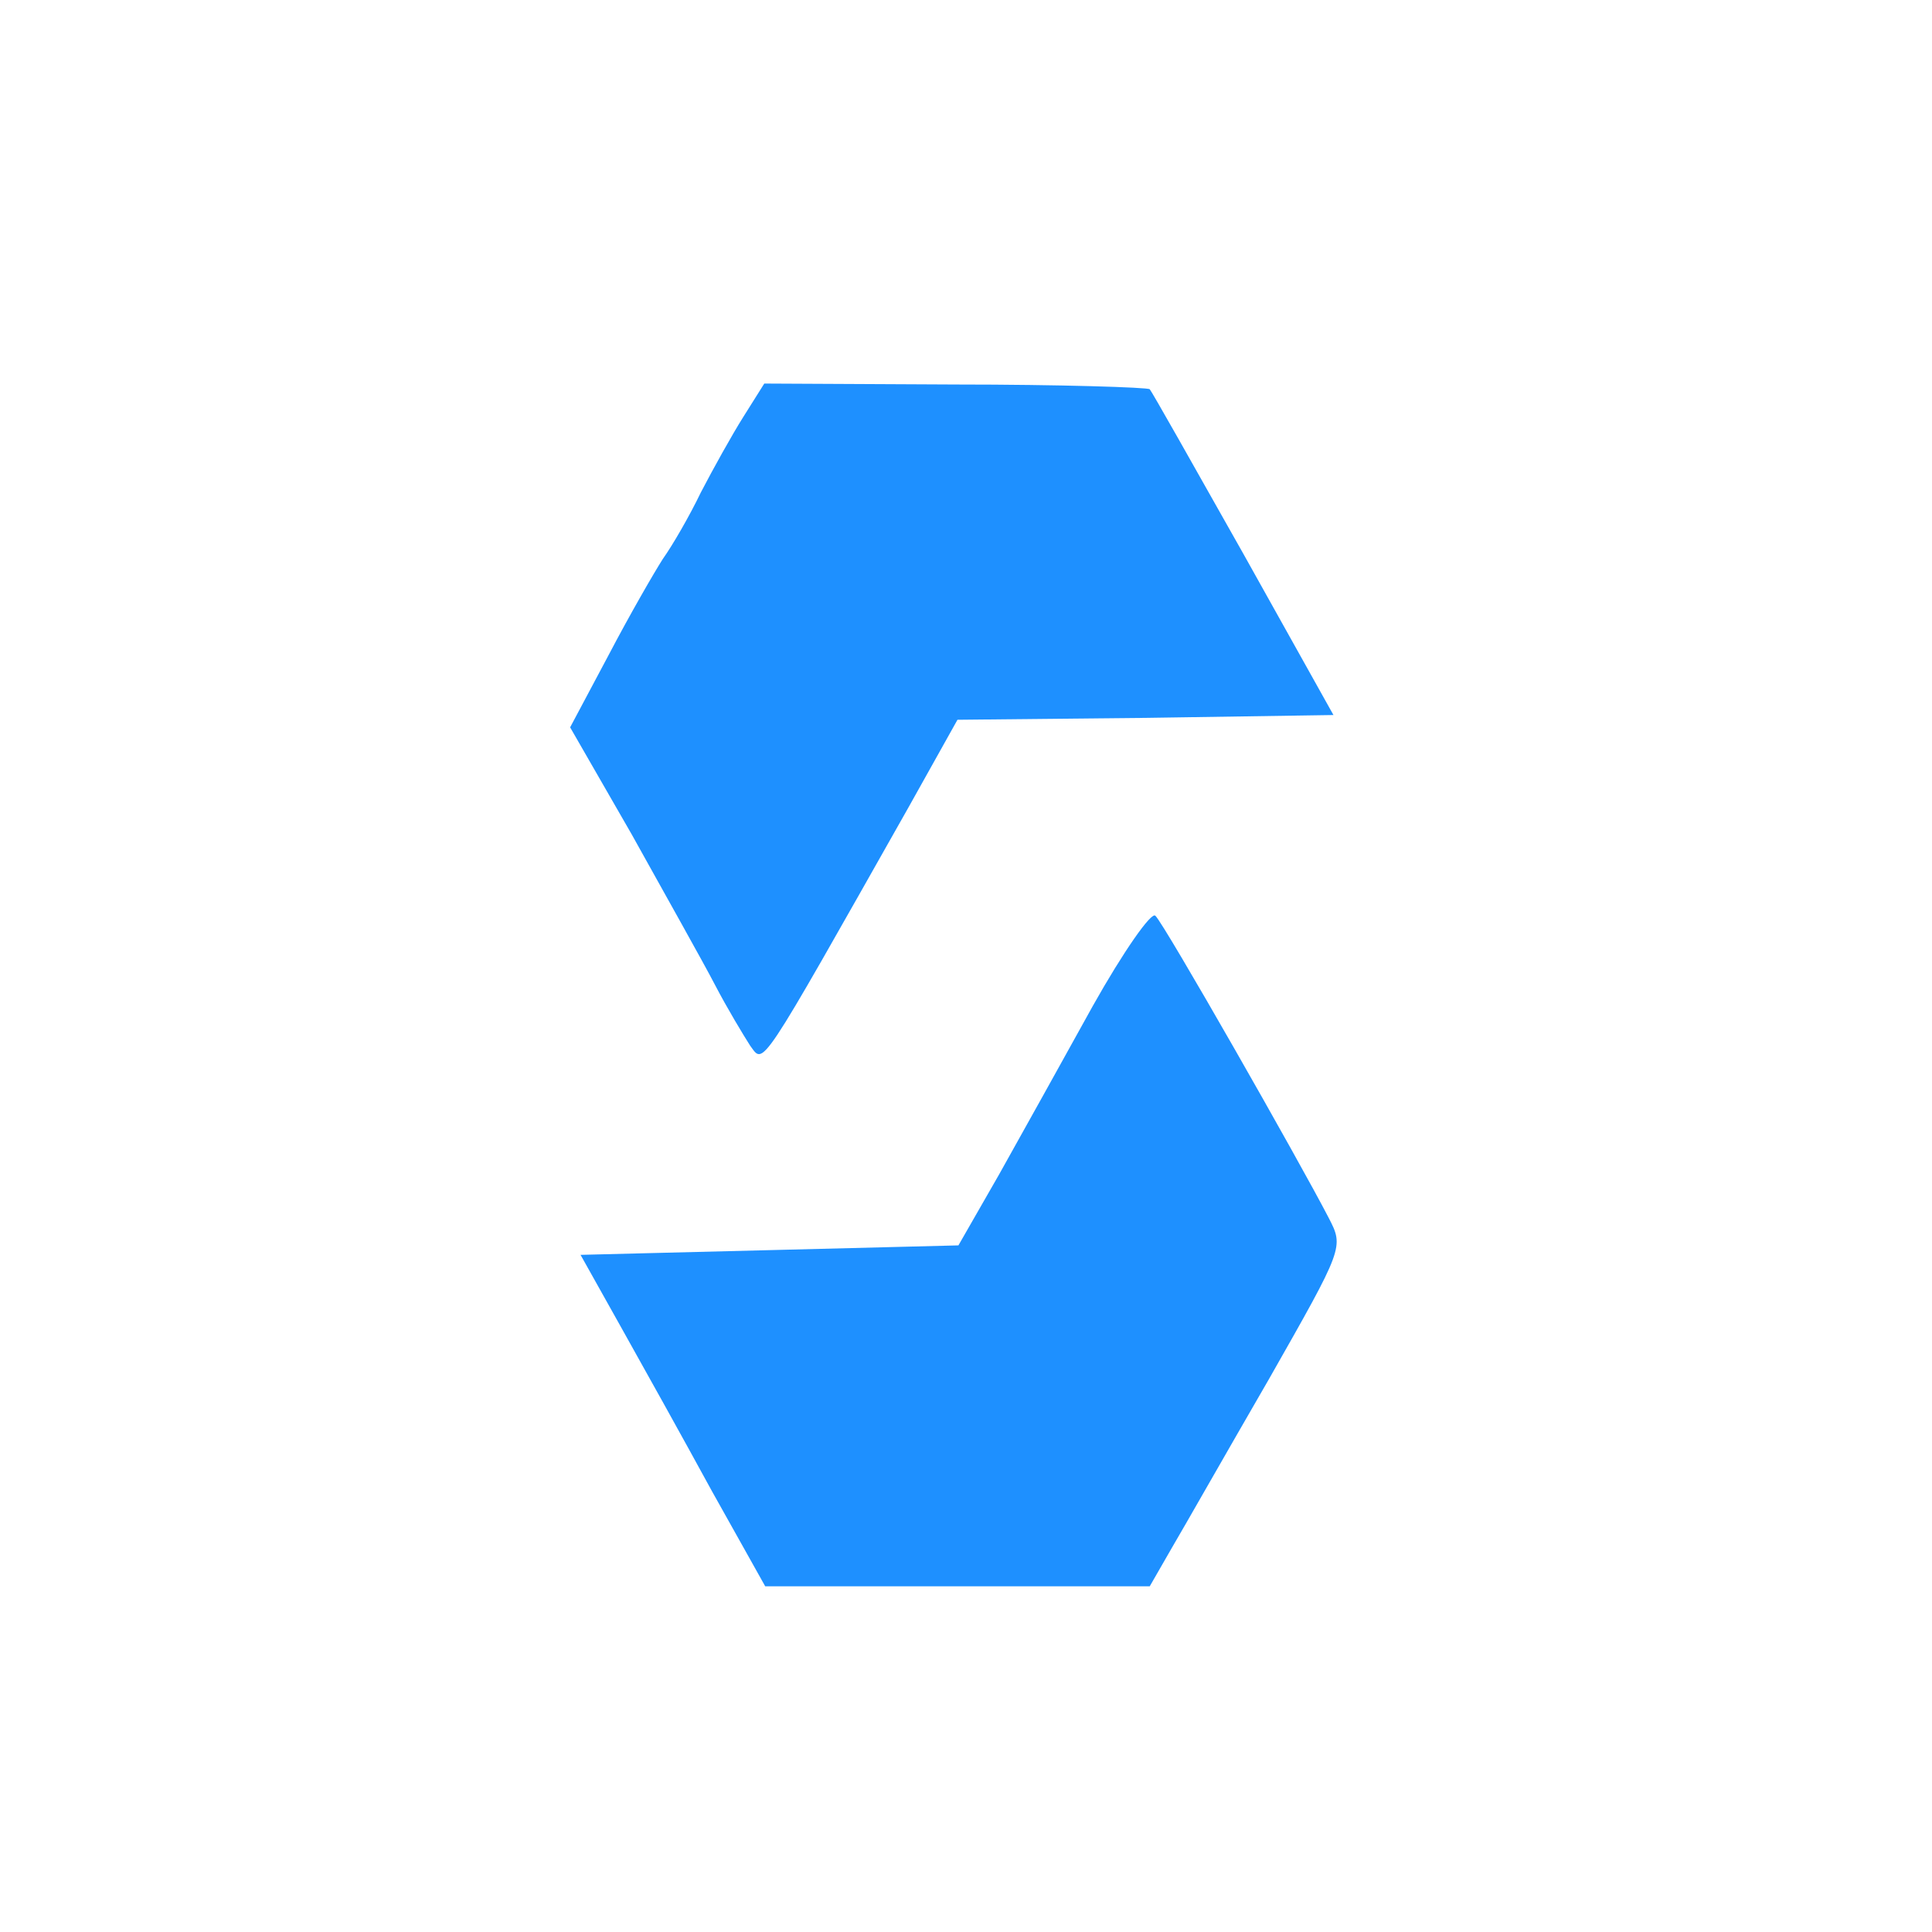
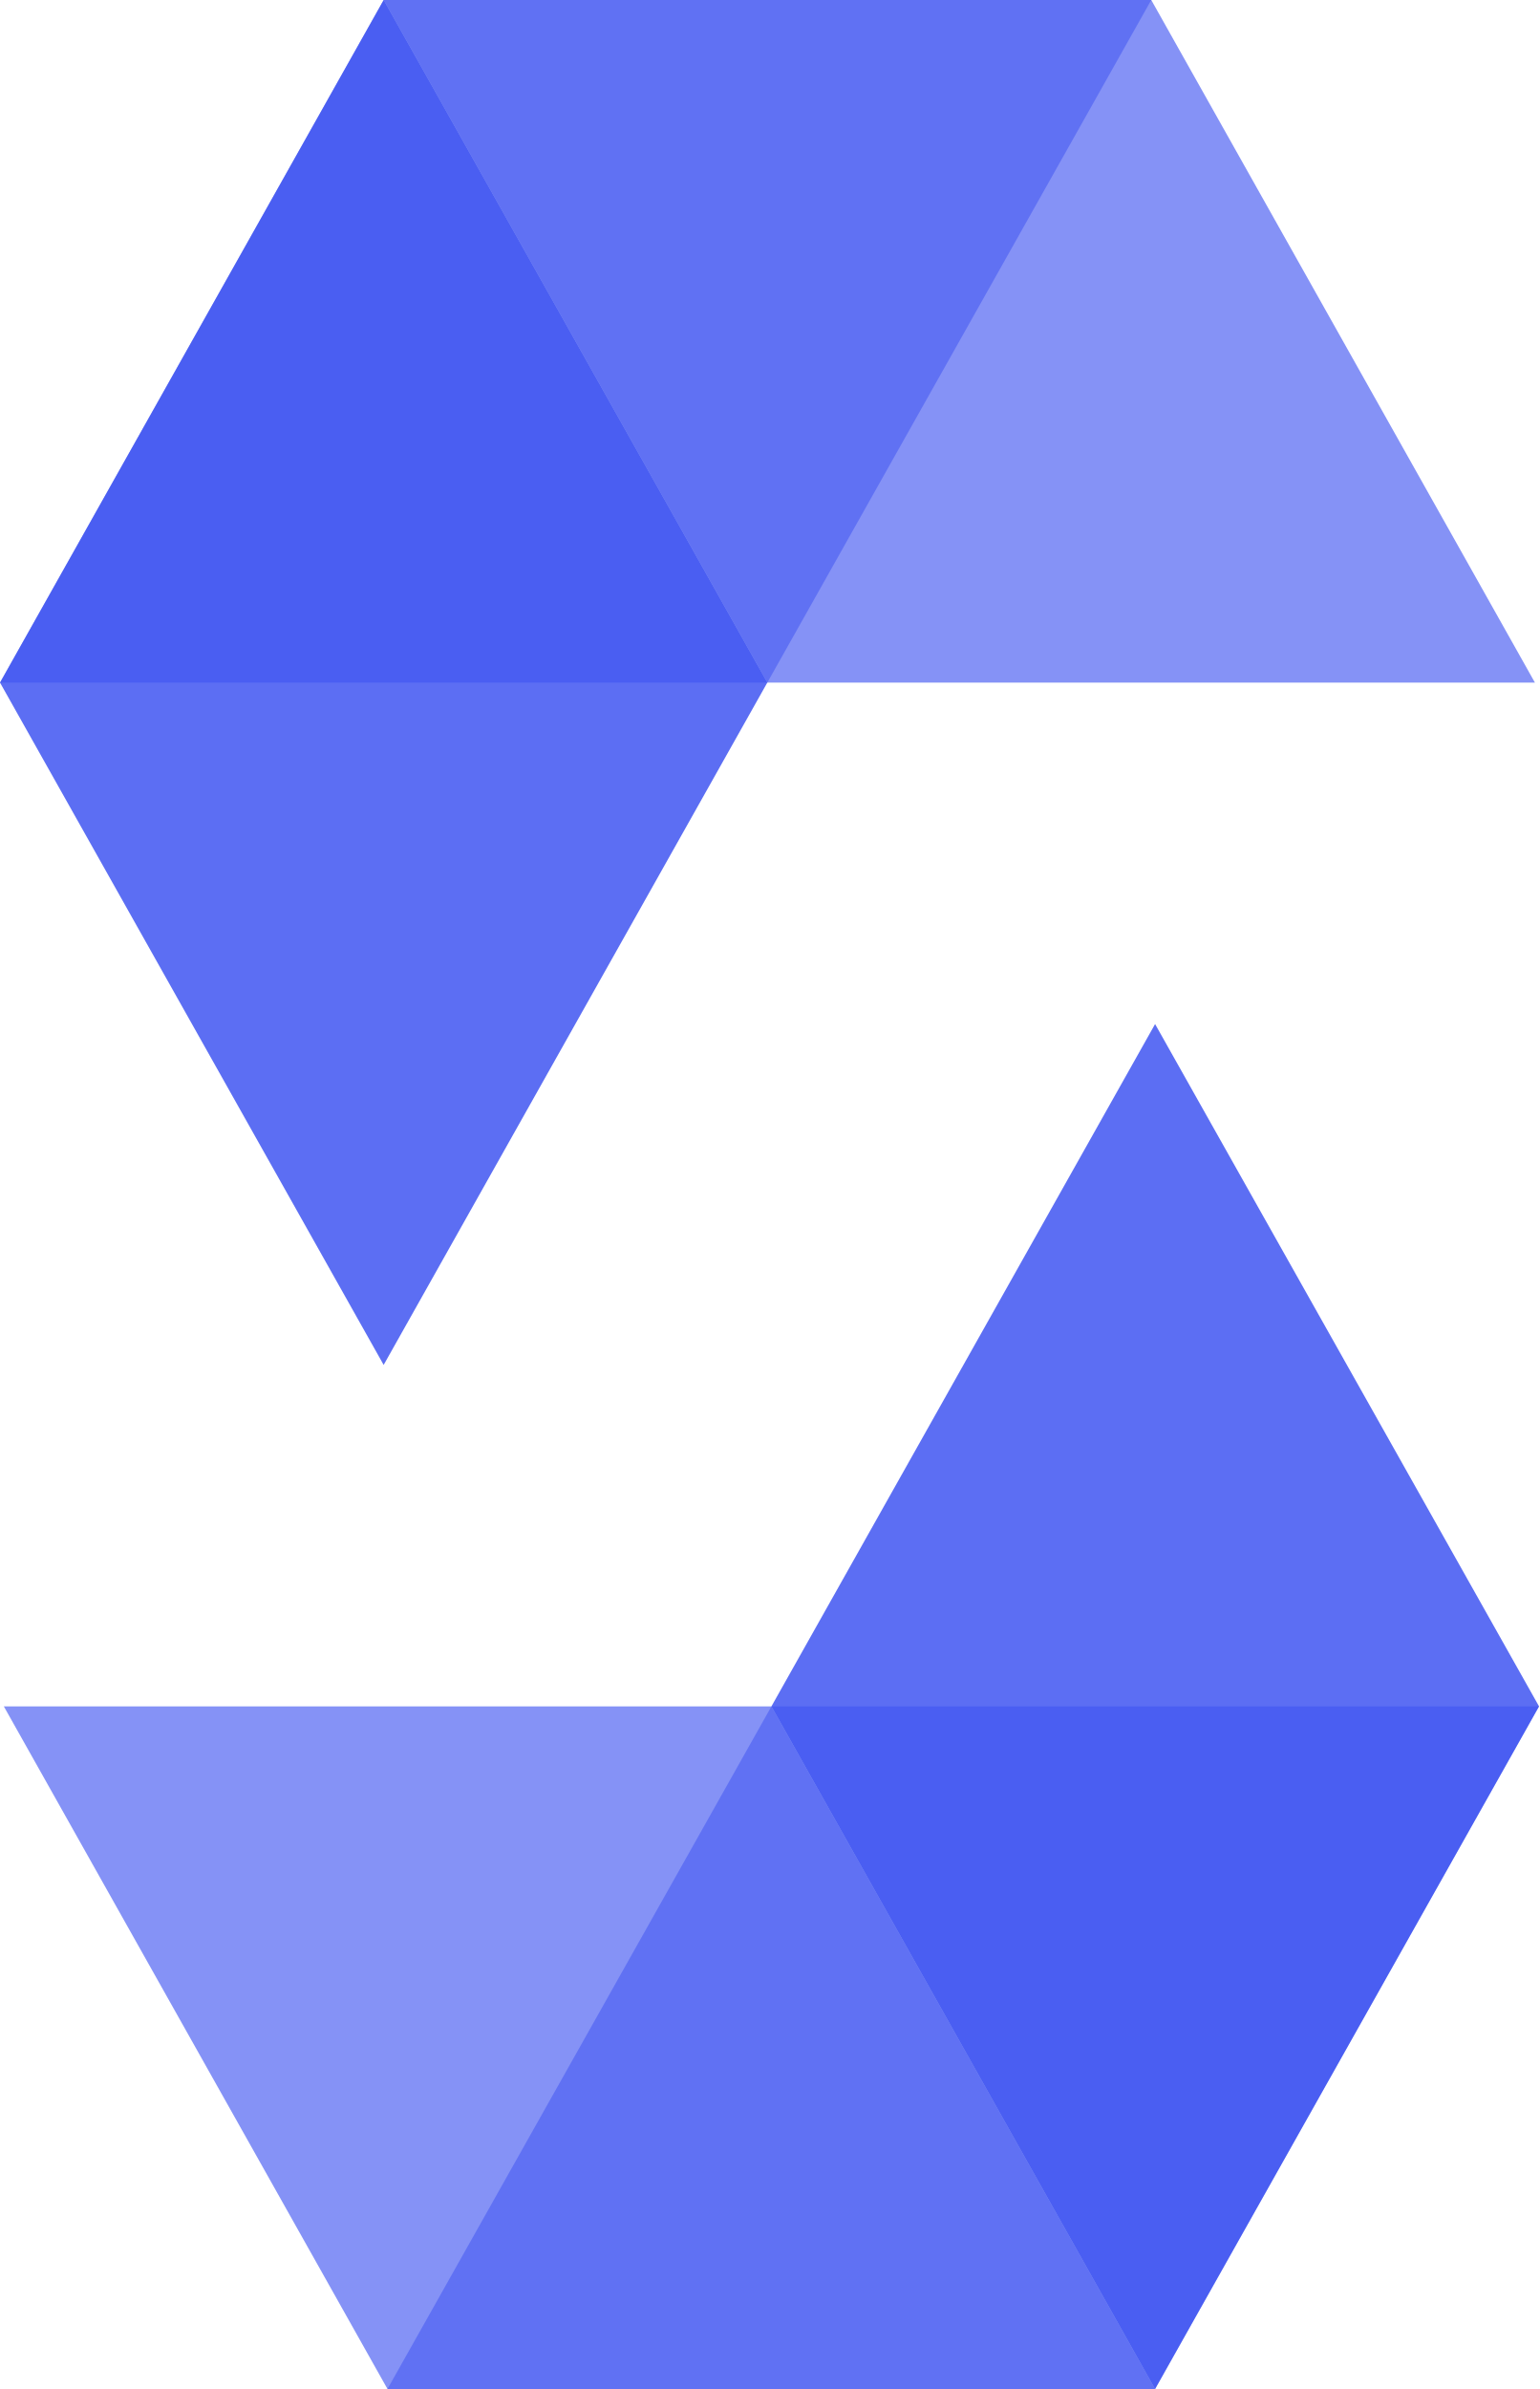
- <svg xmlns="http://www.w3.org/2000/svg" version="1.0" width="24" height="24" viewBox="0 0 204 192" preserveAspectRatio="xMidYMid meet">
-   <g transform="translate(0,192) scale(0.1,-0.1)" fill="#1E90FF" stroke="none">
-     <path d="M785 1540 c-12 -19 -32 -55 -45 -80 -12 -25 -30 -56 -40 -70 -9 -14 -35 -59 -57 -101 l-41 -77 65 -113 c35 -63 75 -134 88 -159 13 -25 30 -53 37 -64 15 -20 7 -32 167 251 l52 93 199 2 198 3 -95 170 c-53 94 -97 172 -99 174 -2 2 -95 5 -205 5 l-202 1 -22 -35z" />
-     <path d="M1154 918 c-31 -56 -76 -137 -99 -178 l-43 -75 -199 -5 -200 -5 42 -75 c23 -41 67 -120 97 -175 l56 -100 203 0 203 0 23 40 c13 22 59 103 103 179 79 139 79 139 63 170 -31 60 -174 311 -183 319 -4 5 -34 -38 -66 -95z" />
+ <svg xmlns="http://www.w3.org/2000/svg" version="1.1" width="523.9px" height="813px" viewBox="0,0,164.953,256">
+   <g fill="#334af0" fill-rule="nonzero" stroke="none" stroke-width="1" stroke-linecap="butt" stroke-linejoin="miter" stroke-miterlimit="10" stroke-dasharray="" stroke-dashoffset="0" font-family="none" font-weight="none" font-size="none" text-anchor="none" style="mix-blend-mode: normal">
+     <g transform="translate(-0.00708,0) scale(0.31488,0.31488)">
+       <path d="M391.9,0l-130.7,232.3h-261.2l130.6,-232.3h261.3" opacity="0.45" />
+       <path d="M261.2,232.3h261.3l-130.6,-232.3h-261.3z" opacity="0.6" />
+       <path d="M130.6,464.5l130.6,-232.2l-130.6,-232.3l-130.6,232.3z" opacity="0.8" />
+       <path d="M131.9,813l130.7,-232.3h261.3l-130.7,232.3h-261.3" opacity="0.45" />
+       <path d="M262.6,580.7h-261.3l130.6,232.3h261.3z" opacity="0.6" />
+       <path d="M393.2,348.5l-130.6,232.2l130.6,232.3l130.7,-232.3z" opacity="0.8" />
+     </g>
  </g>
</svg>
